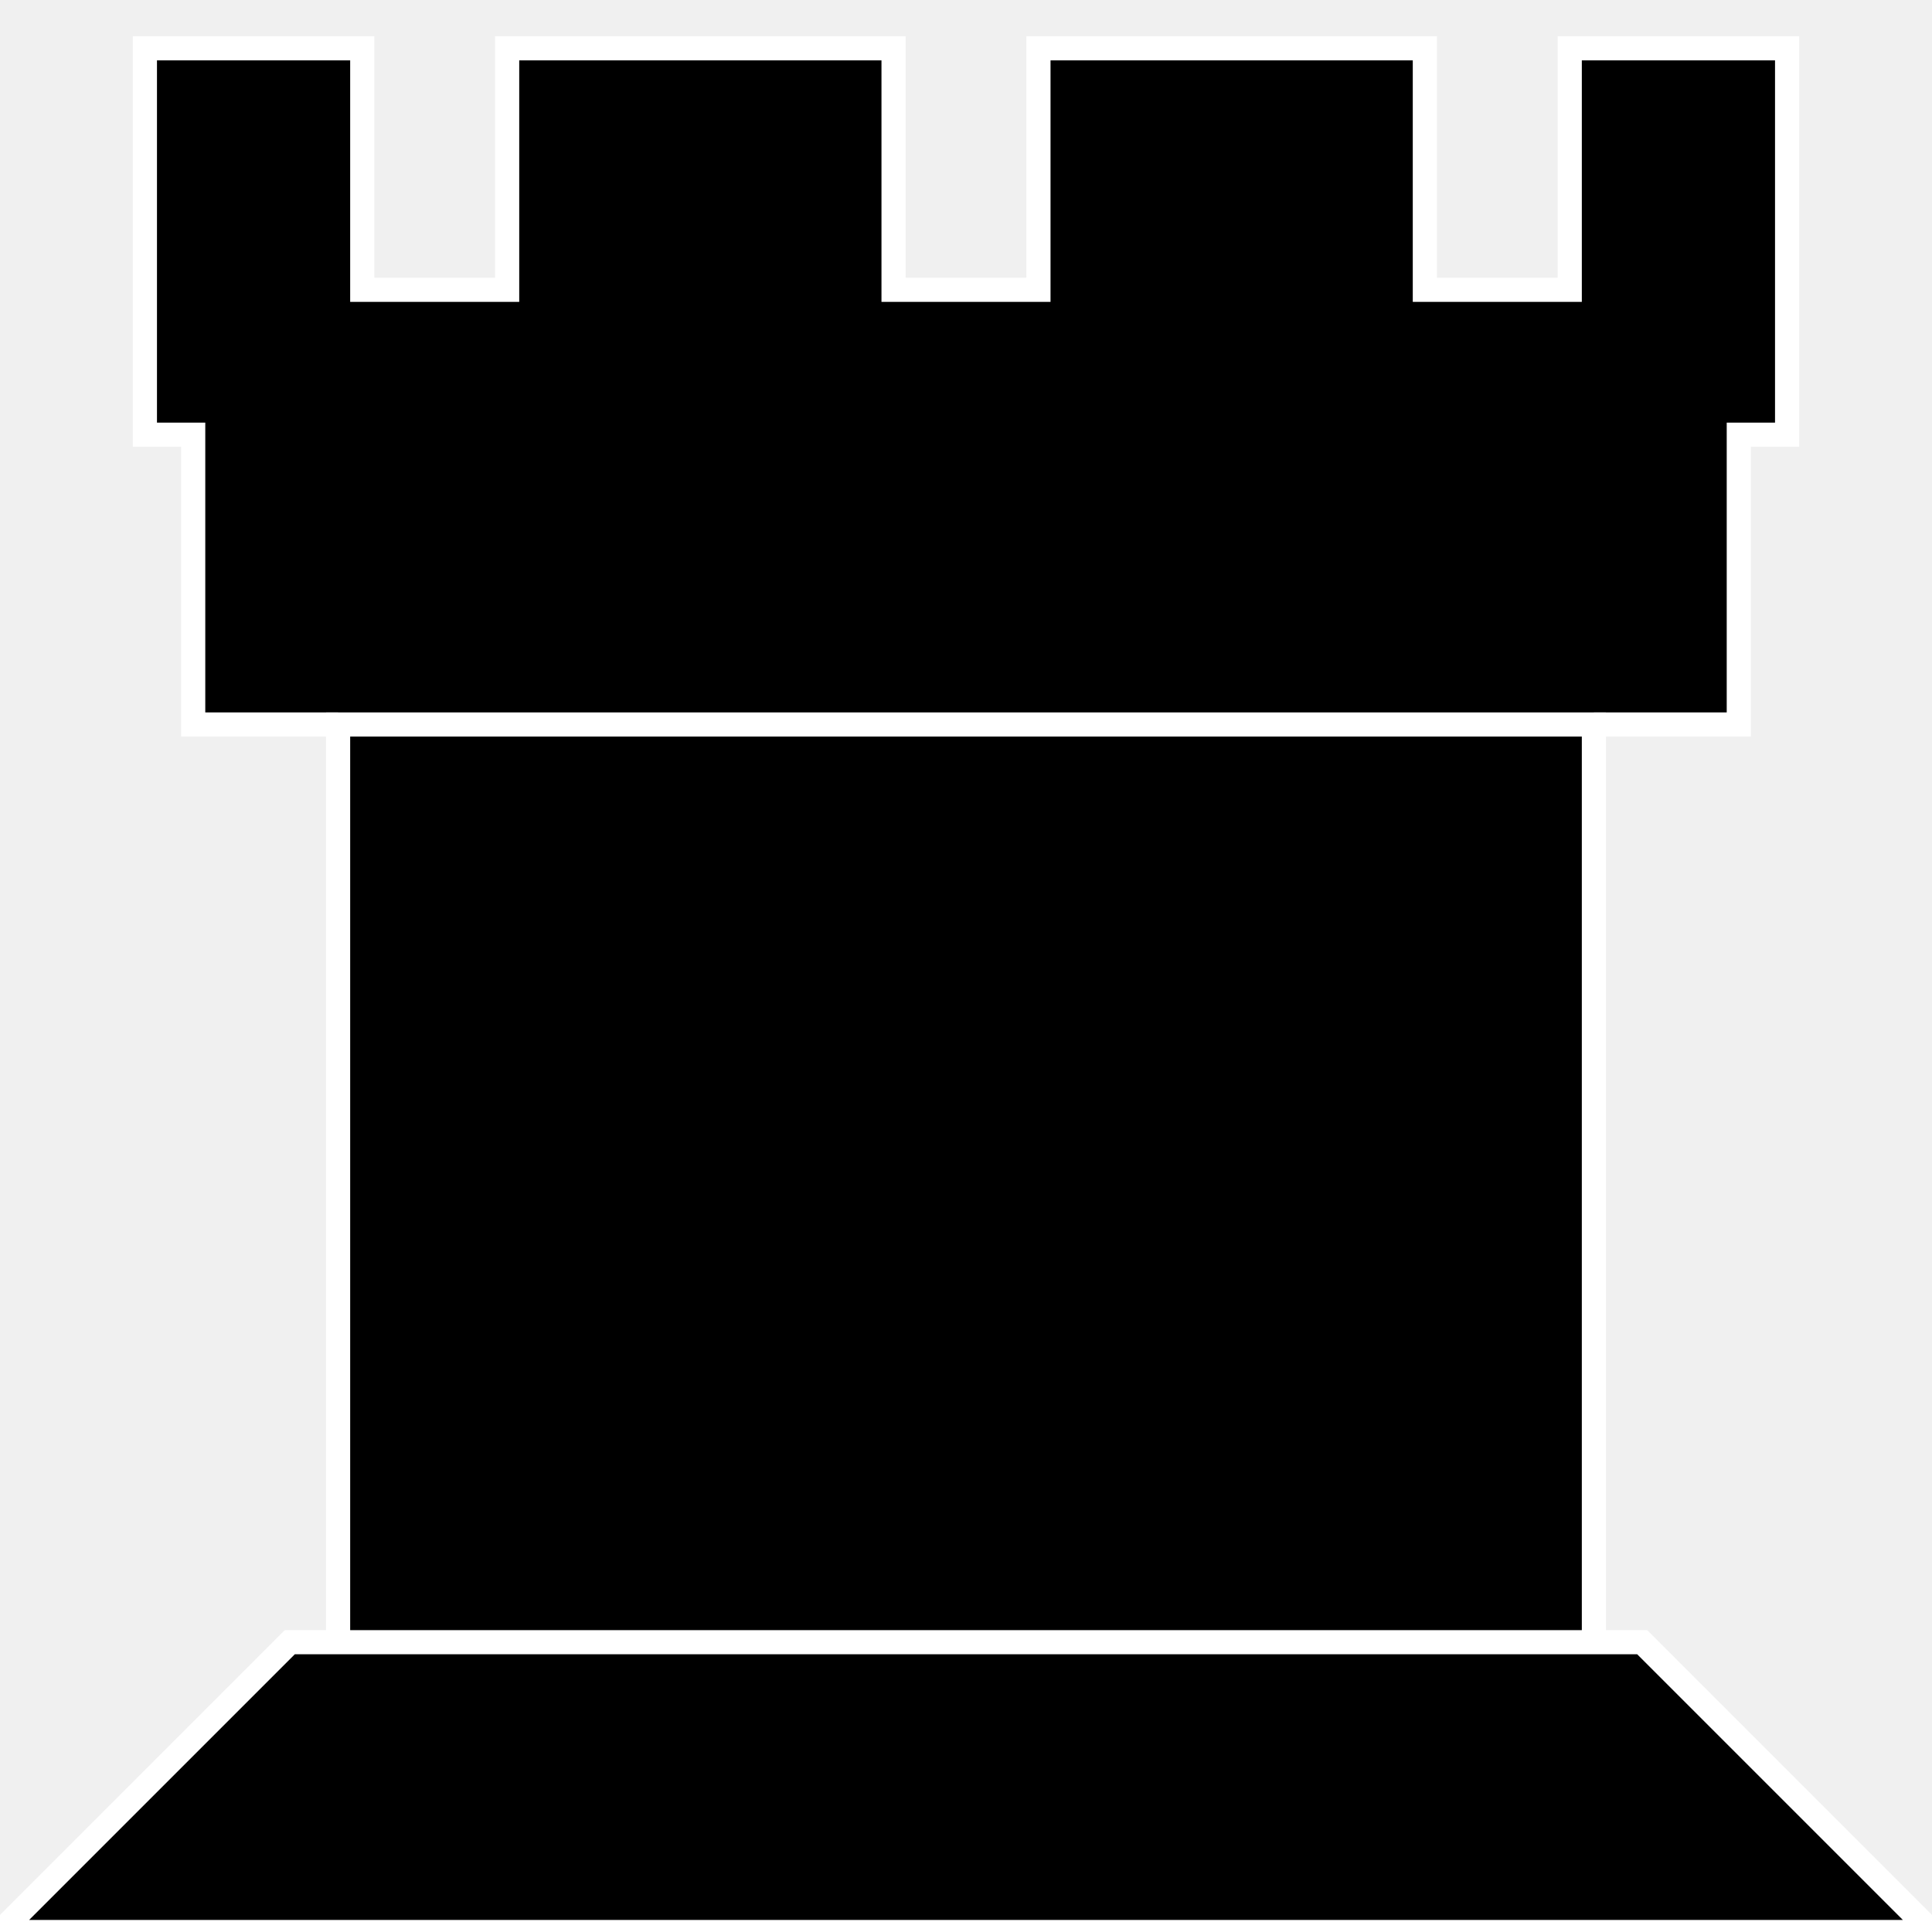
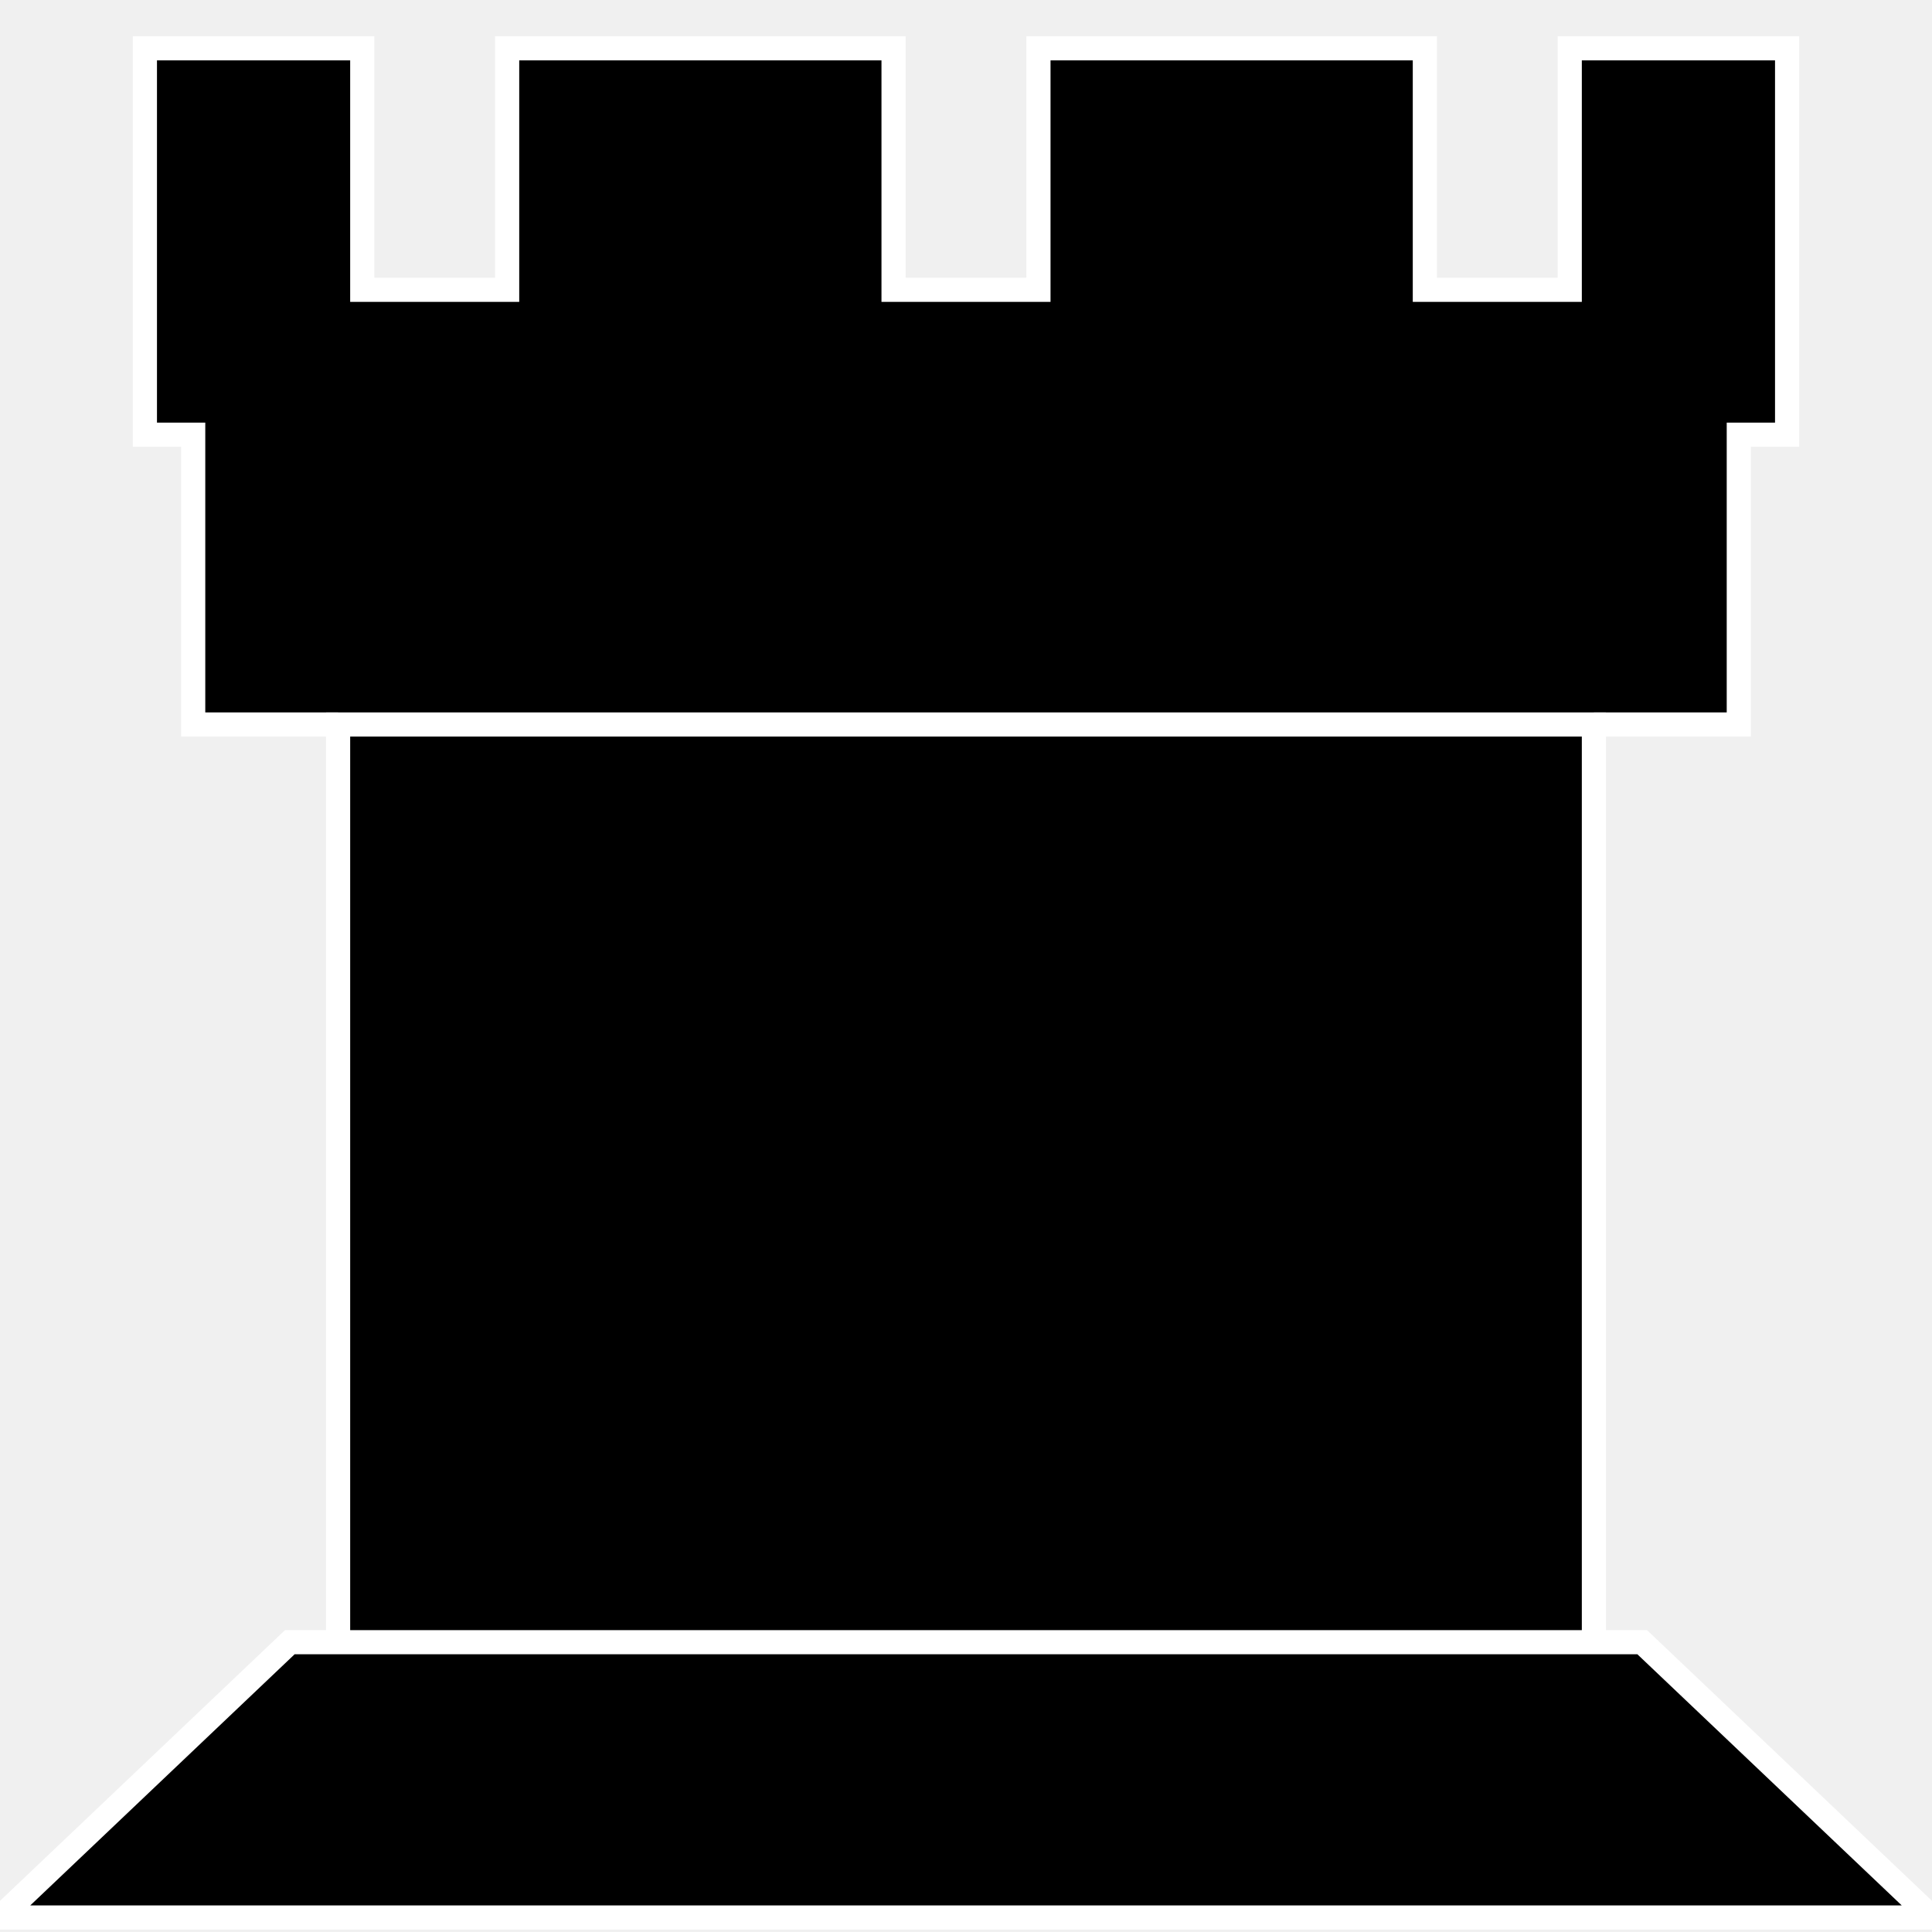
<svg xmlns="http://www.w3.org/2000/svg" width="400" height="400" stroke="white" stroke-width="5" fill="black">
  <path d="     M 70,150     l -30 0 l 0 -60 l -10 0     l 0 -80 l 45 0 l 0 50     l 30 0     l 0 -50 l 80 0 l 0 50     l 30 0     l 0 -50 l 80 0 l 0 50     l 30 0     l 0 -50 l 45 0 l 0 80     l -10 0 l 0 60 l -30 0     " />
  <rect width="260" height="200" x="70" y="150" />
-   <polygon points="60,340 340,340 400,400 0,400" />
+   <polygon points="60,340 340,340 400,397 0,397" />
</svg>
